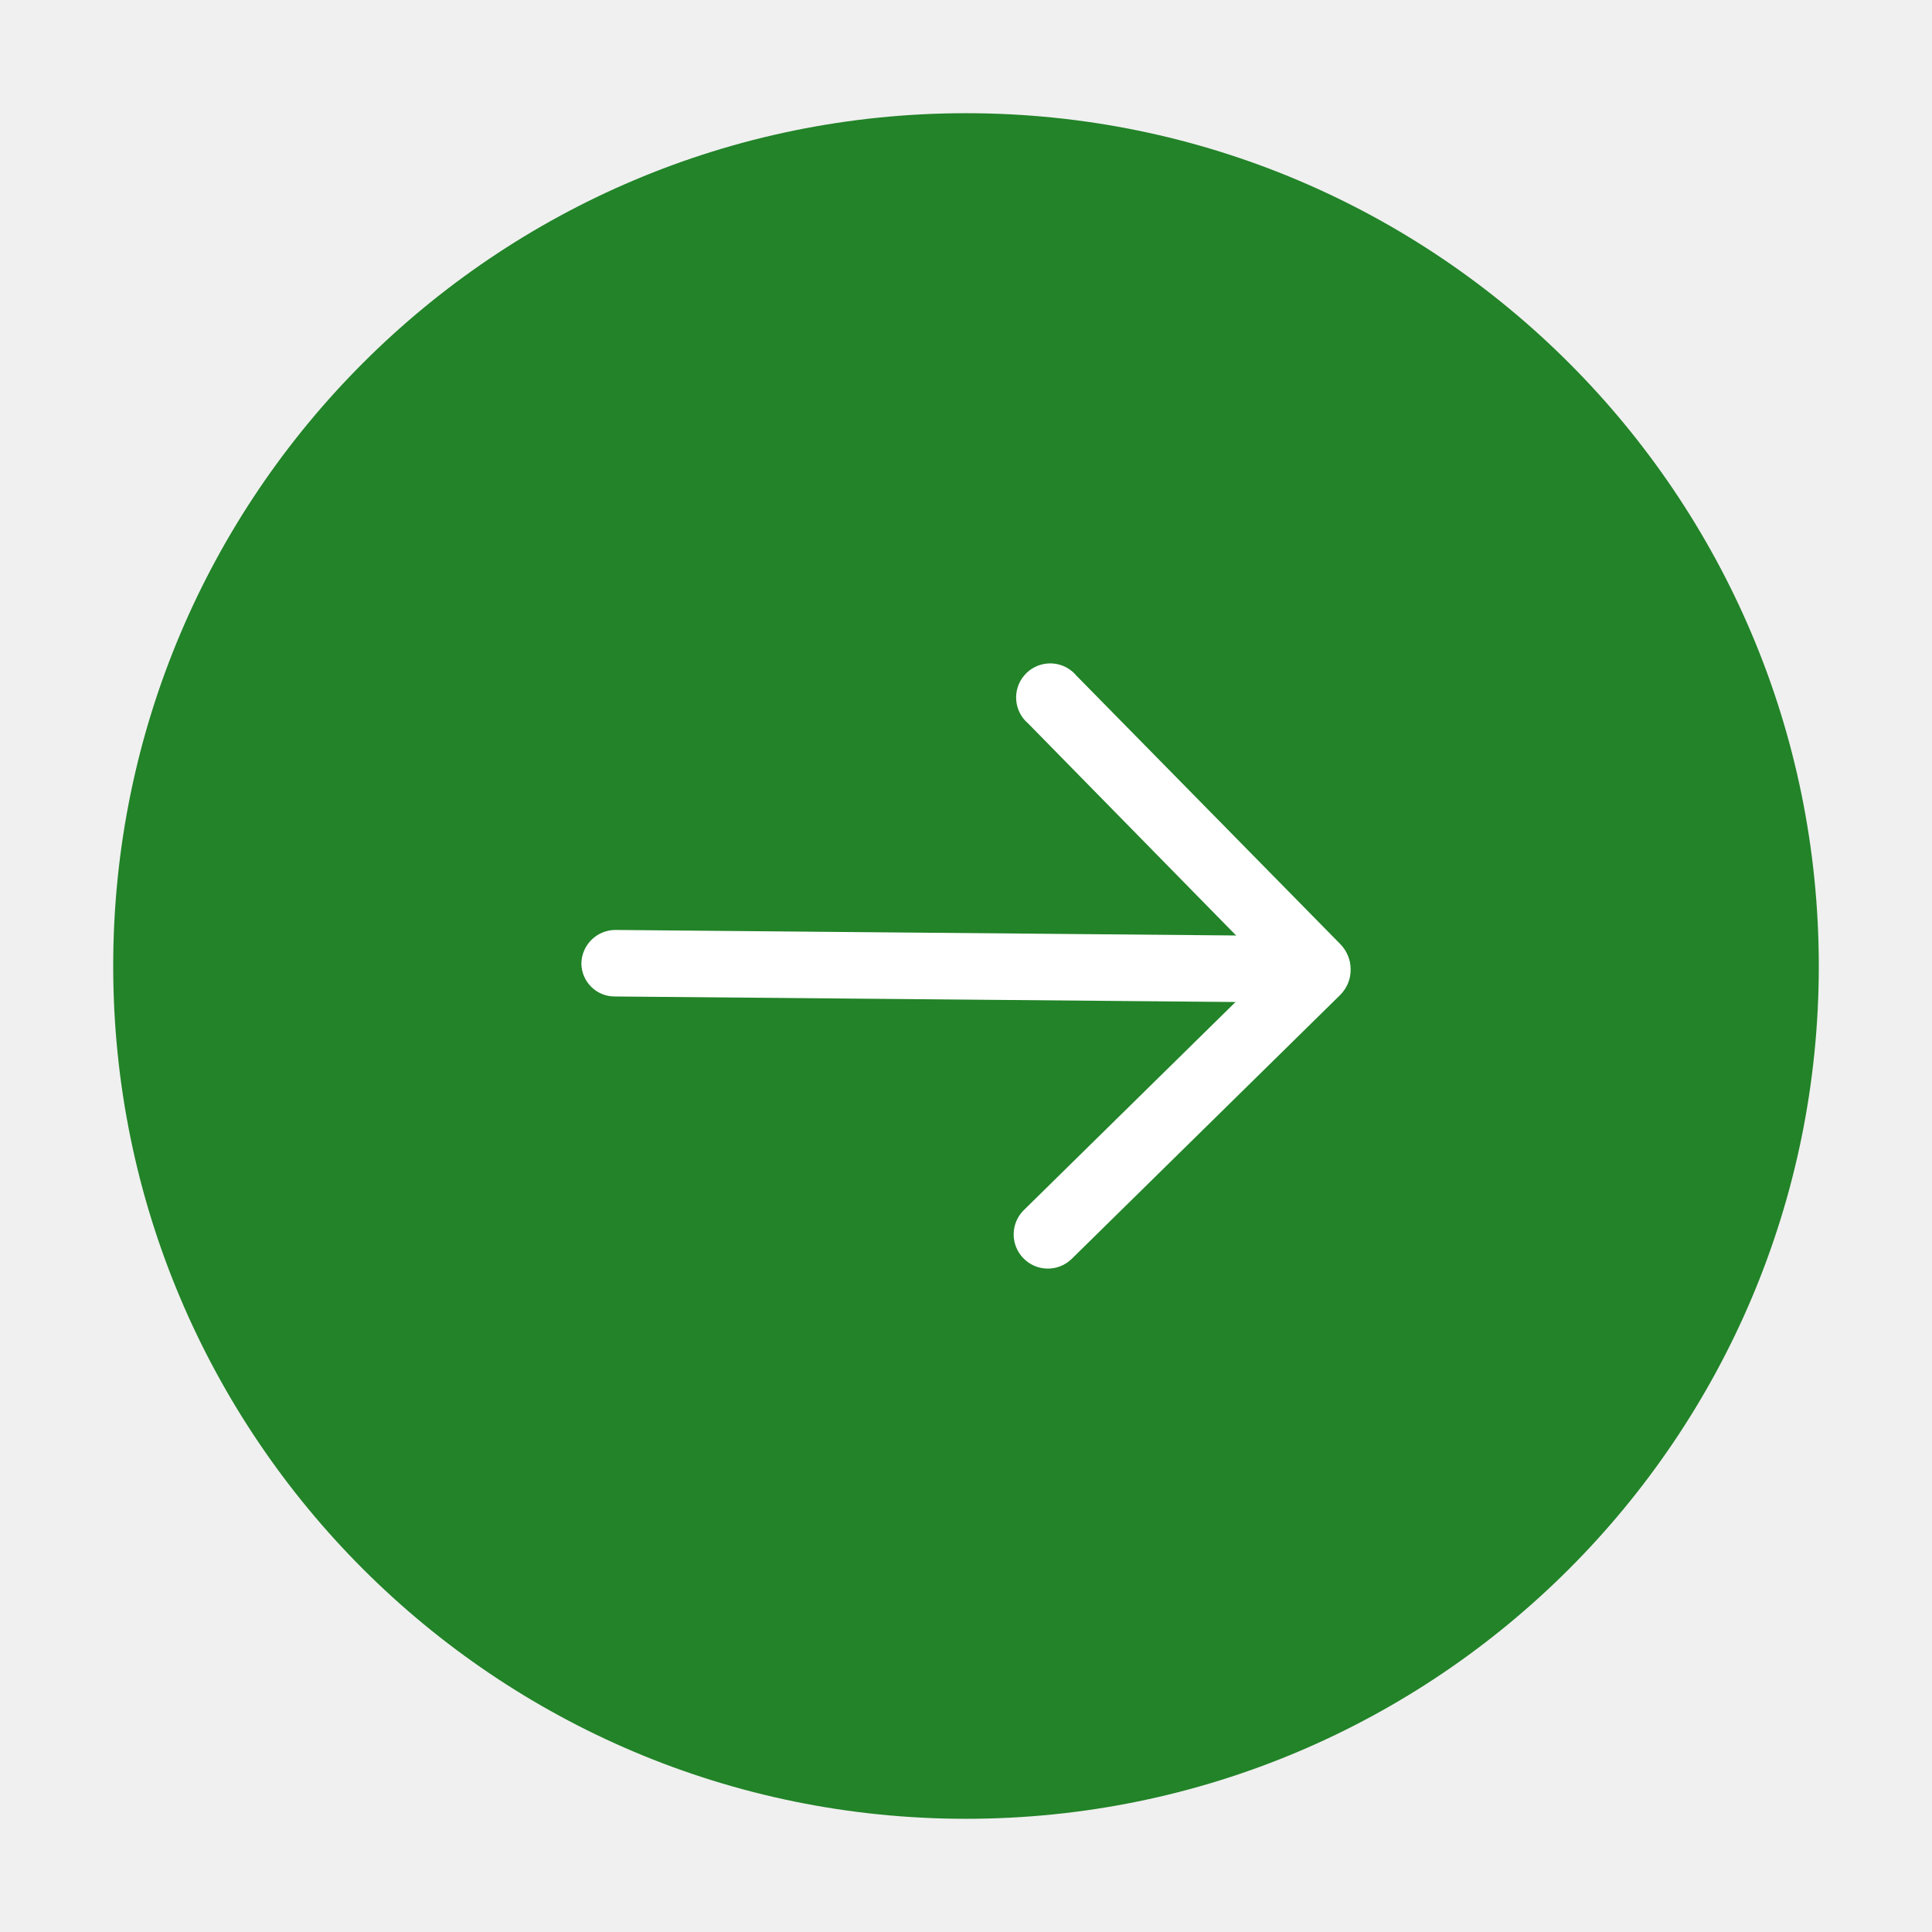
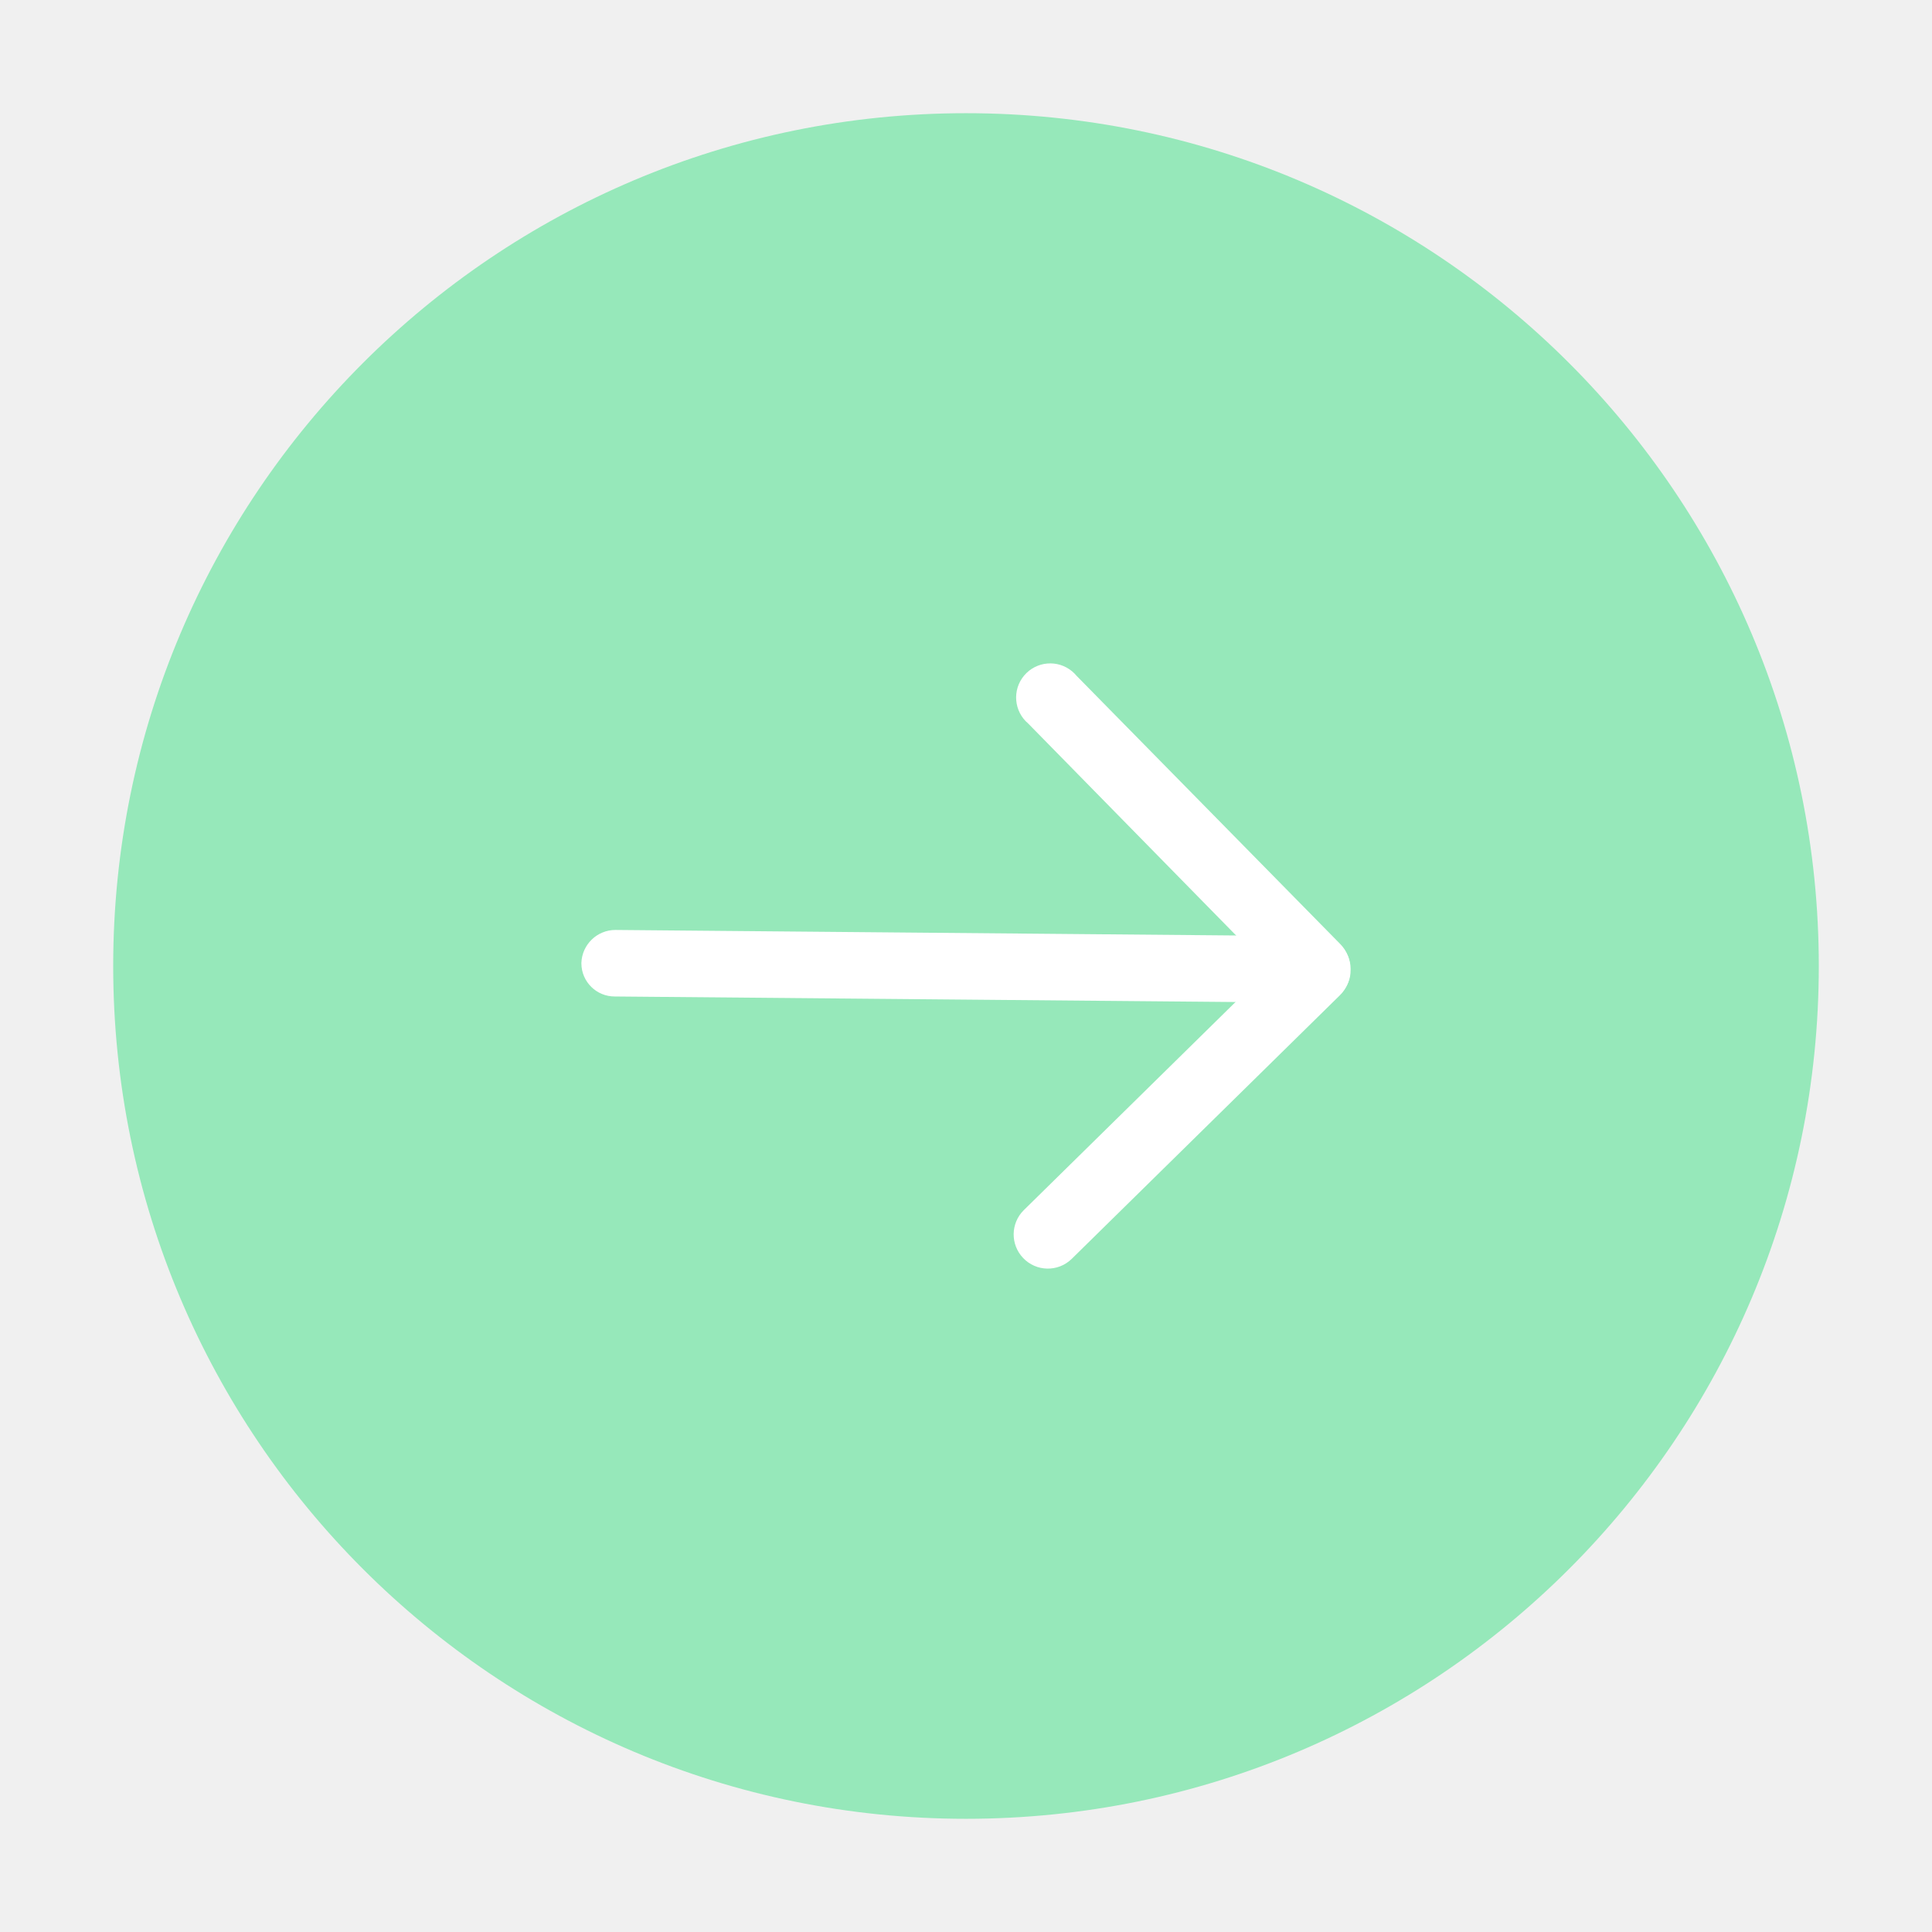
<svg xmlns="http://www.w3.org/2000/svg" t="1783613207613" class="icon" viewBox="0 0 1024 1024" version="1.1" p-id="6028" width="200" height="200">
-   <path d="M512 512m-452 0a452 452 0 1 0 904 0 452 452 0 1 0-904 0Z" fill="#228328" p-id="6029" data-spm-anchor-id="a313x.search_index.0.i3.bcdd3a81qrMMPK" class="" />
+   <path d="M512 512m-452 0a452 452 0 1 0 904 0 452 452 0 1 0-904 0Z" fill="#96E8BA" p-id="6029" data-spm-anchor-id="a313x.search_index.0.i3.bcdd3a81qrMMPK" class="" />
  <path d="M326.226 492.894l372.146 3.318c9.586-0.066 17.413 7.644 17.48 17.23 0.004 0.184 0 0.368-0.004 0.552 0.173 9.483-7.375 17.31-16.858 17.487-0.305 0.007-0.614 0-0.92-0.007l-372.146-3.318c-9.737 0.081-17.693-7.739-17.778-17.48v-0.302c0.324-9.748 8.325-17.487 18.08-17.48z" fill="#ffffff" p-id="6030" data-spm-anchor-id="a313x.search_index.0.i6.bcdd3a81qrMMPK" class="selected" />
  <path d="M570.607 358.199l139.819 142.228c6.989 7.158 6.857 18.627-0.298 25.616-7.158 6.989-18.627 6.857-25.616-0.302L544.994 383.514c-7.633-6.437-8.604-17.848-2.167-25.477 6.441-7.636 17.844-8.6 25.48-2.163a17.547 17.547 0 0 1 2.3 2.325z" fill="#ffffff" p-id="6031" data-spm-anchor-id="a313x.search_index.0.i4.bcdd3a81qrMMPK" class="selected" />
  <path d="M568.198 667.066l141.927-139.514c7.158-6.989 7.294-18.458 0.305-25.616-6.993-7.158-18.458-7.291-25.616-0.302L542.585 641.45c-6.978 6.945-7.11 18.201-0.302 25.315 6.882 7.239 18.326 7.526 25.561 0.64 0.118-0.11 0.235-0.221 0.349-0.338h0.005z" fill="#ffffff" p-id="6032" data-spm-anchor-id="a313x.search_index.0.i5.bcdd3a81qrMMPK" class="selected" />
</svg>
